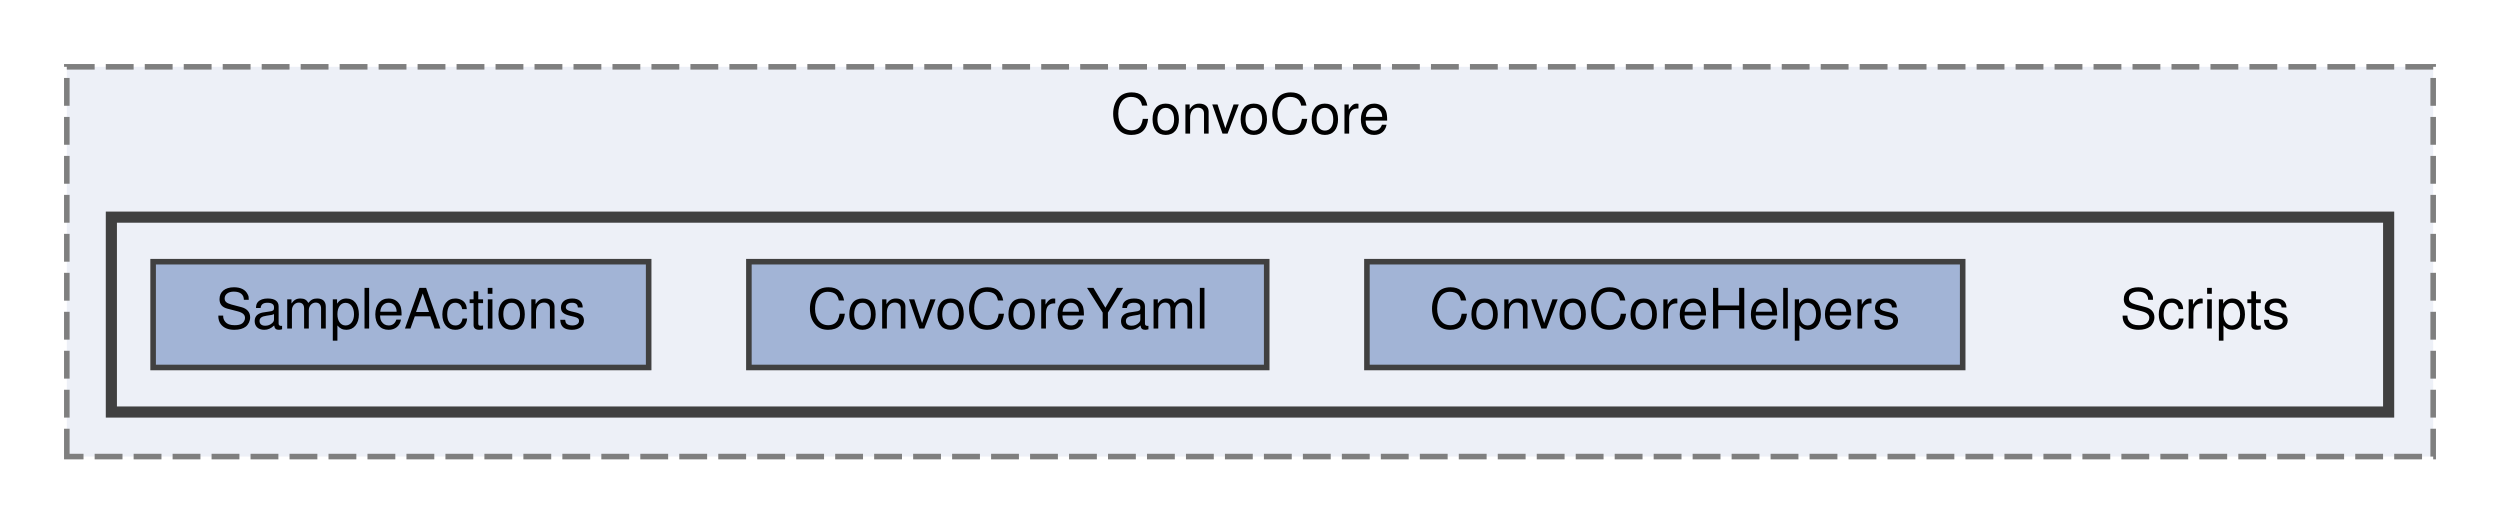
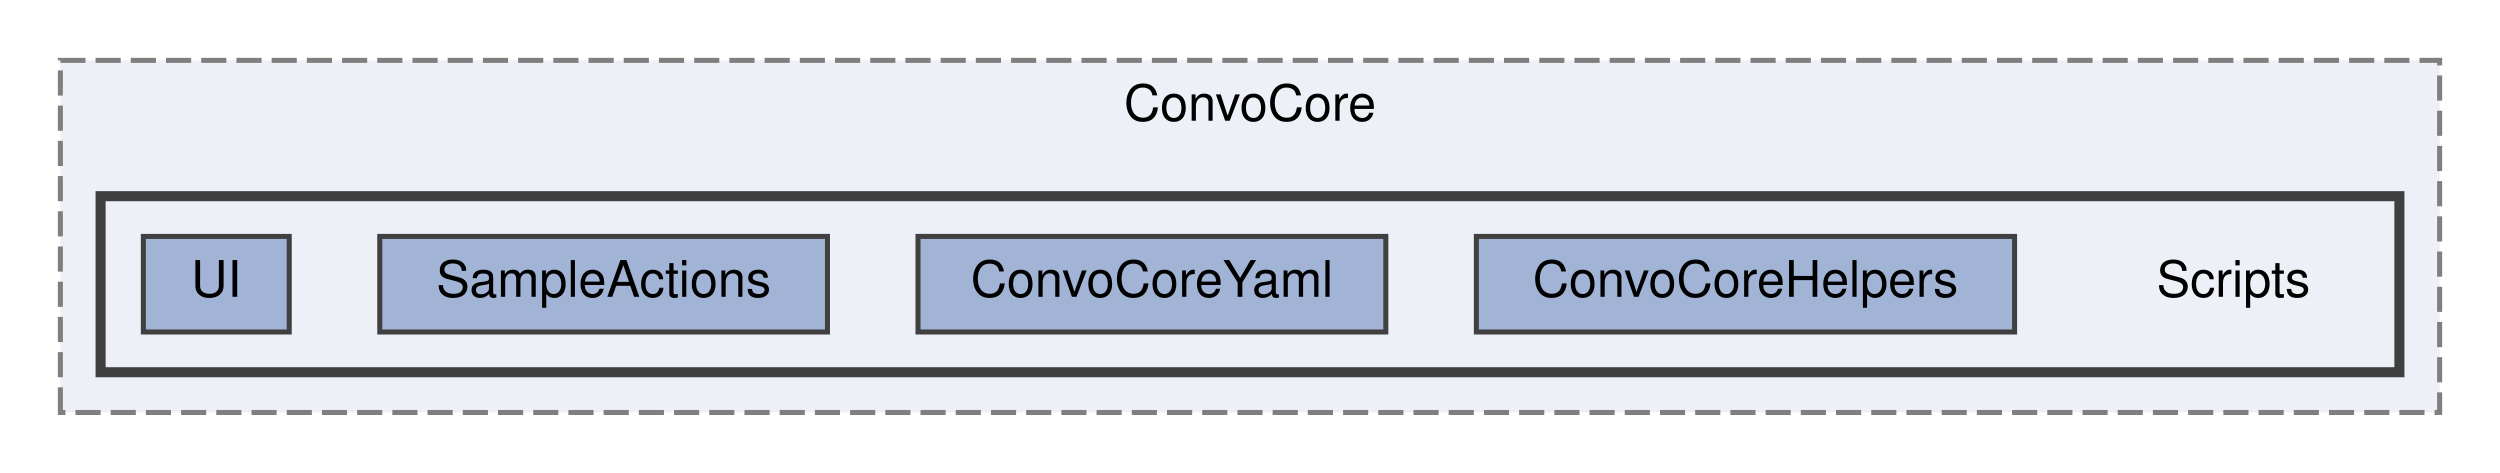
- <svg xmlns="http://www.w3.org/2000/svg" xmlns:xlink="http://www.w3.org/1999/xlink" width="449pt" height="94pt" viewBox="0.00 0.00 449.00 94.00">
+ <svg xmlns="http://www.w3.org/2000/svg" xmlns:xlink="http://www.w3.org/1999/xlink" width="497pt" height="94pt" viewBox="0.00 0.00 497.00 94.00">
  <g id="graph0" class="graph" transform="scale(1 1) rotate(0) translate(4 90)">
    <g id="clust1" class="cluster">
      <g id="a_clust1">
        <a xlink:href="dir_412e51d29510bb1feb93b7366ae753e6.html" target="_top" xlink:title="ConvoCore">
-           <polygon fill="#edf0f7" stroke="#7f7f7f" stroke-dasharray="5,2" points="8,-8 8,-78 433,-78 433,-8 8,-8" />
-           <text text-anchor="middle" x="220.5" y="-66" font-family="Helvetica,sans-Serif" font-size="10.00">ConvoCore</text>
+           <polygon fill="#edf0f7" stroke="#7f7f7f" stroke-dasharray="5,2" points="8,-8 8,-78 481,-78 481,-8 8,-8" />
+           <text text-anchor="middle" x="244.5" y="-66" font-family="Helvetica,sans-Serif" font-size="10.00">ConvoCore</text>
        </a>
      </g>
    </g>
    <g id="clust2" class="cluster">
      <g id="a_clust2">
        <a xlink:href="dir_716fc4c6cb98b933cc0fa884d6e5d043.html" target="_top">
-           <polygon fill="#edf0f7" stroke="#404040" stroke-width="2" points="16,-16 16,-51 425,-51 425,-16 16,-16" />
+           <polygon fill="#edf0f7" stroke="#404040" stroke-width="2" points="16,-16 16,-51 473,-51 473,-16 16,-16" />
        </a>
      </g>
    </g>
    <g id="node1" class="node">
-       <text text-anchor="middle" x="392" y="-31" font-family="Helvetica,sans-Serif" font-size="10.00">Scripts</text>
+       <text text-anchor="middle" x="440" y="-31" font-family="Helvetica,sans-Serif" font-size="10.00">Scripts</text>
    </g>
    <g id="node2" class="node">
      <g id="a_node2">
        <a xlink:href="dir_46dfb0738a1b8b9e6b30a912d9b04ab6.html" target="_top" xlink:title="ConvoCoreHelpers">
-           <polygon fill="#a2b4d6" stroke="#404040" points="348.5,-43 241.5,-43 241.5,-24 348.5,-24 348.5,-43" />
-           <text text-anchor="middle" x="295" y="-31" font-family="Helvetica,sans-Serif" font-size="10.00">ConvoCoreHelpers</text>
+           <polygon fill="#a2b4d6" stroke="#404040" points="396.5,-43 289.5,-43 289.5,-24 396.5,-24 396.5,-43" />
+           <text text-anchor="middle" x="343" y="-31" font-family="Helvetica,sans-Serif" font-size="10.00">ConvoCoreHelpers</text>
        </a>
      </g>
    </g>
    <g id="node3" class="node">
      <g id="a_node3">
        <a xlink:href="dir_f1ac31342a31fd6c0d822532bb9a9535.html" target="_top" xlink:title="ConvoCoreYaml">
-           <polygon fill="#a2b4d6" stroke="#404040" points="223.5,-43 130.5,-43 130.5,-24 223.5,-24 223.5,-43" />
-           <text text-anchor="middle" x="177" y="-31" font-family="Helvetica,sans-Serif" font-size="10.00">ConvoCoreYaml</text>
+           <polygon fill="#a2b4d6" stroke="#404040" points="271.5,-43 178.5,-43 178.5,-24 271.5,-24 271.5,-43" />
+           <text text-anchor="middle" x="225" y="-31" font-family="Helvetica,sans-Serif" font-size="10.00">ConvoCoreYaml</text>
        </a>
      </g>
    </g>
    <g id="node4" class="node">
      <g id="a_node4">
        <a xlink:href="dir_9b72daf09de1f33ce18b4af2f76272d3.html" target="_top" xlink:title="SampleActions">
-           <polygon fill="#a2b4d6" stroke="#404040" points="112.5,-43 23.5,-43 23.5,-24 112.5,-24 112.5,-43" />
-           <text text-anchor="middle" x="68" y="-31" font-family="Helvetica,sans-Serif" font-size="10.00">SampleActions</text>
+           <polygon fill="#a2b4d6" stroke="#404040" points="160.5,-43 71.5,-43 71.5,-24 160.5,-24 160.5,-43" />
+           <text text-anchor="middle" x="116" y="-31" font-family="Helvetica,sans-Serif" font-size="10.00">SampleActions</text>
+         </a>
+       </g>
+     </g>
+     <g id="node5" class="node">
+       <g id="a_node5">
+         <a xlink:href="dir_e8e5252a032b07c14d70a7941b1137c4.html" target="_top" xlink:title="UI">
+           <polygon fill="#a2b4d6" stroke="#404040" points="53.5,-43 24.5,-43 24.5,-24 53.5,-24 53.5,-43" />
+           <text text-anchor="middle" x="39" y="-31" font-family="Helvetica,sans-Serif" font-size="10.00">UI</text>
        </a>
      </g>
    </g>
  </g>
</svg>
